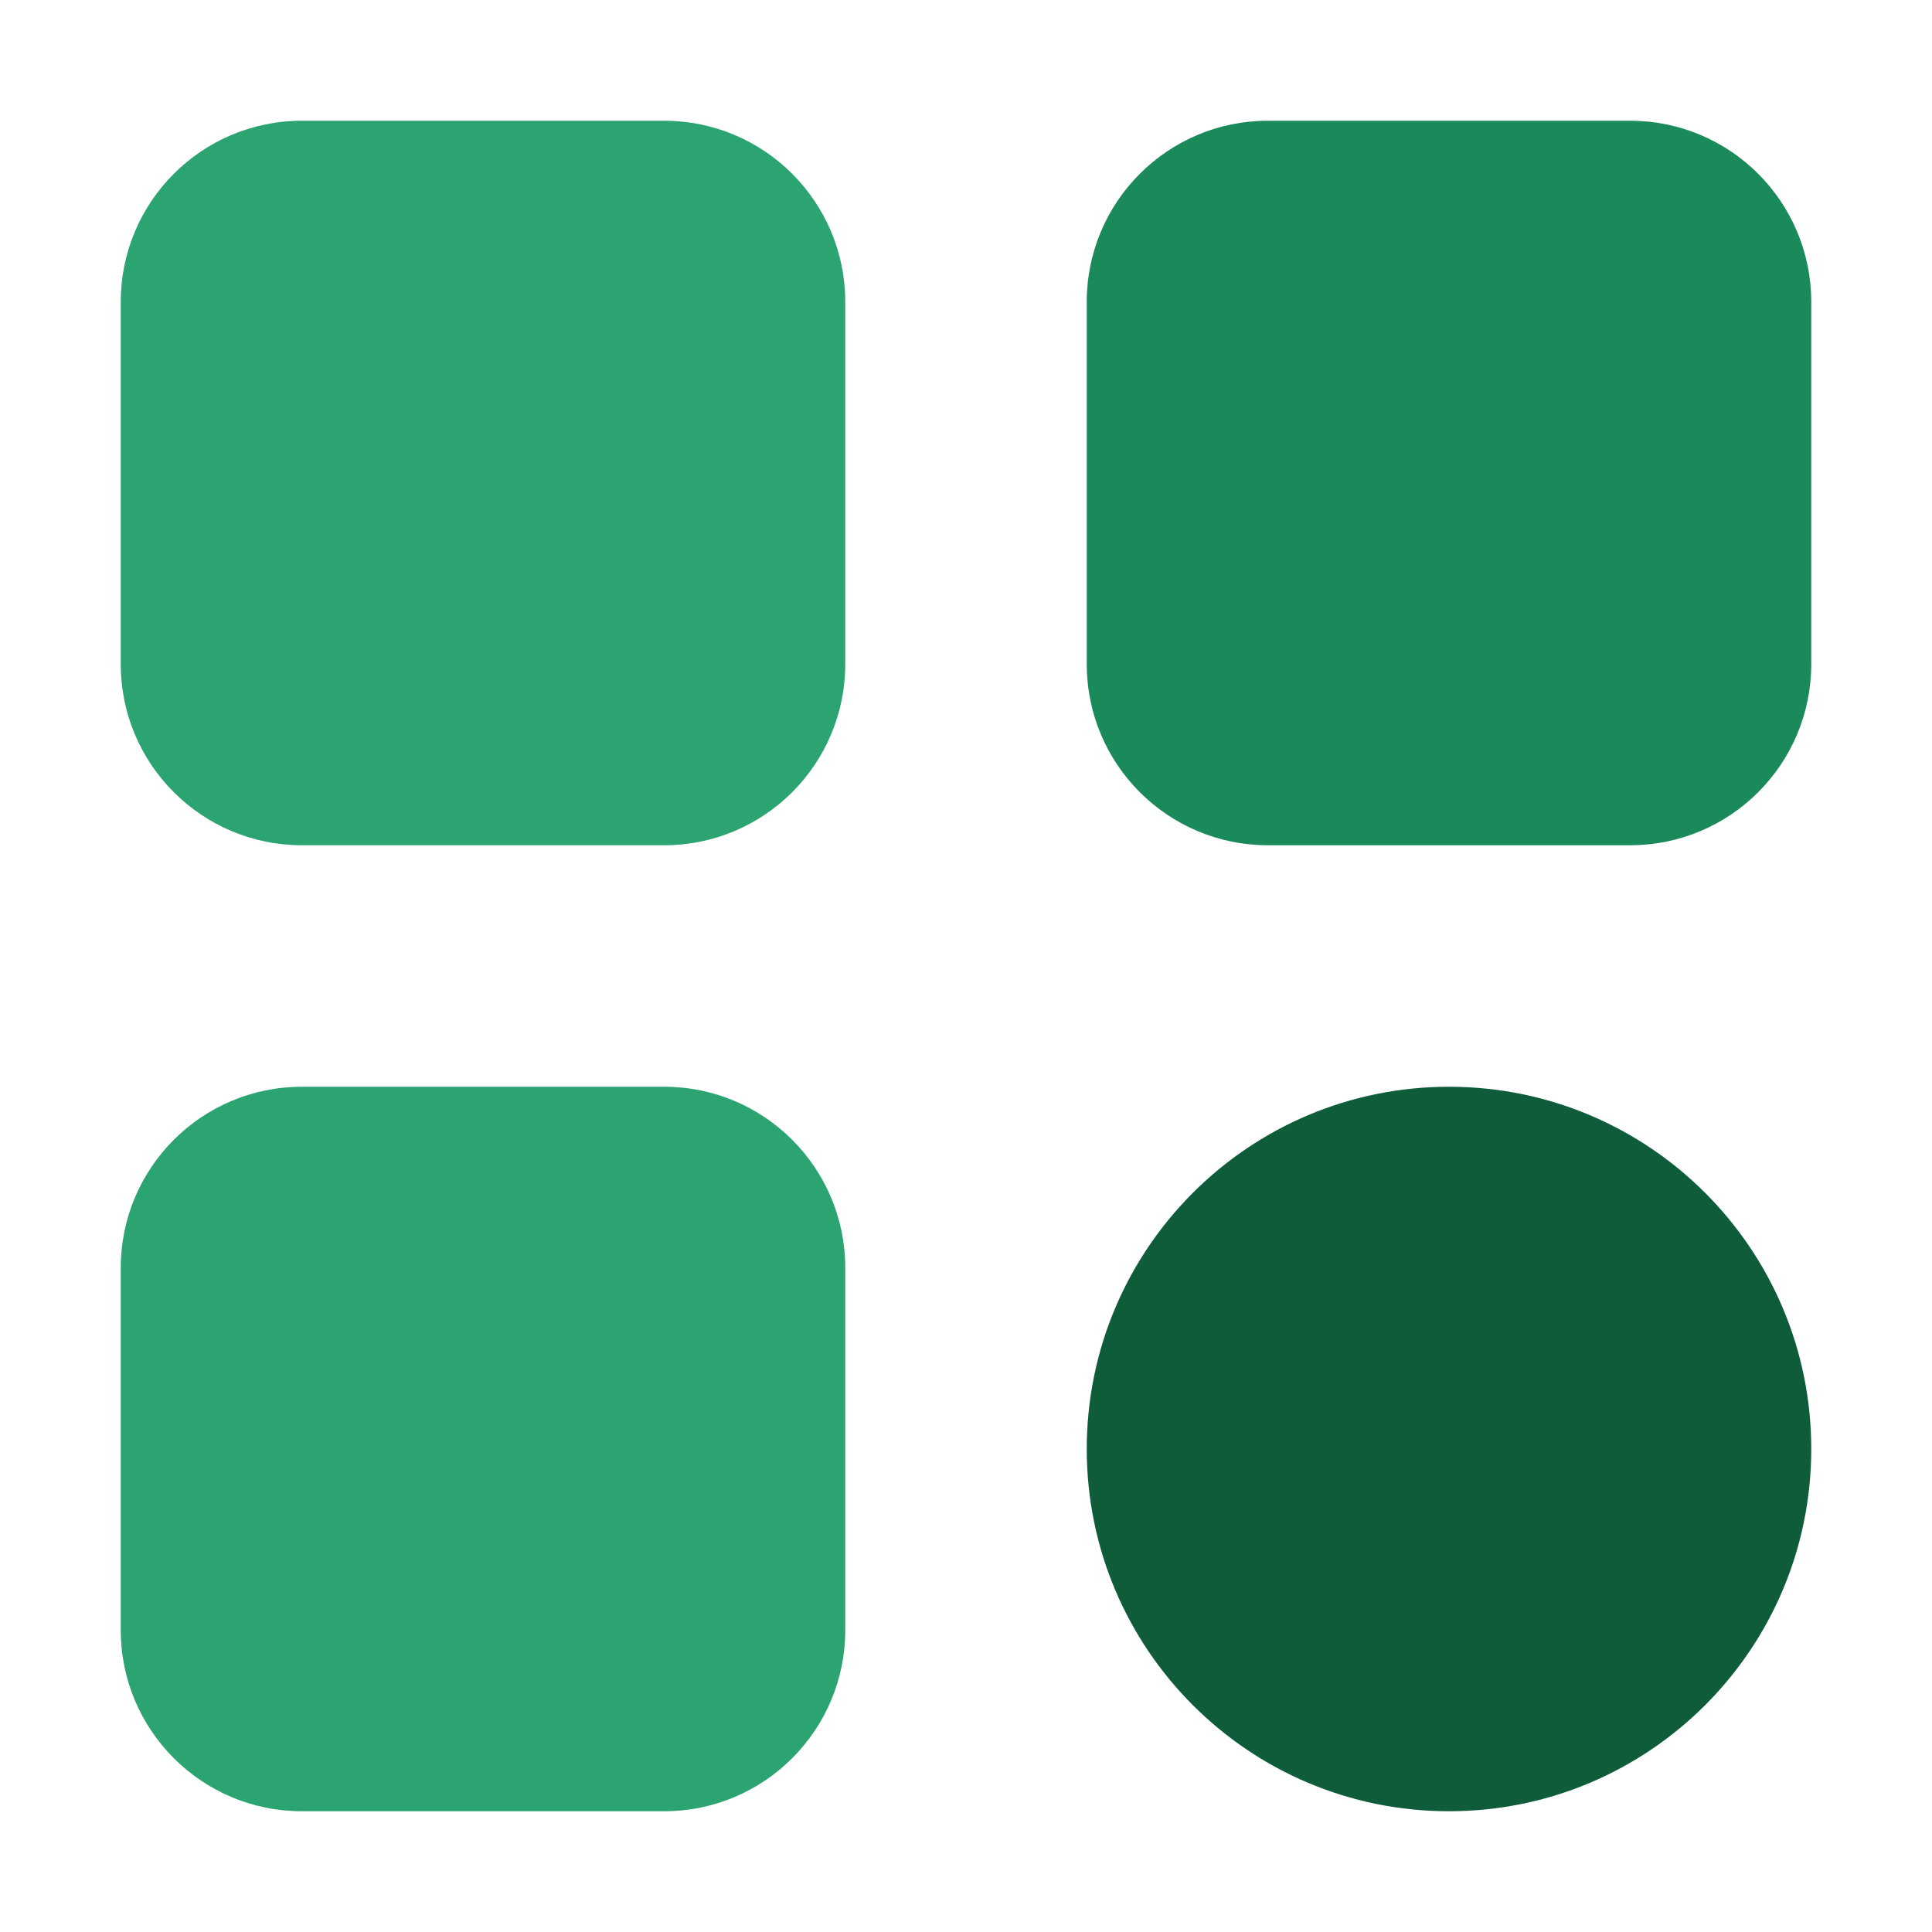
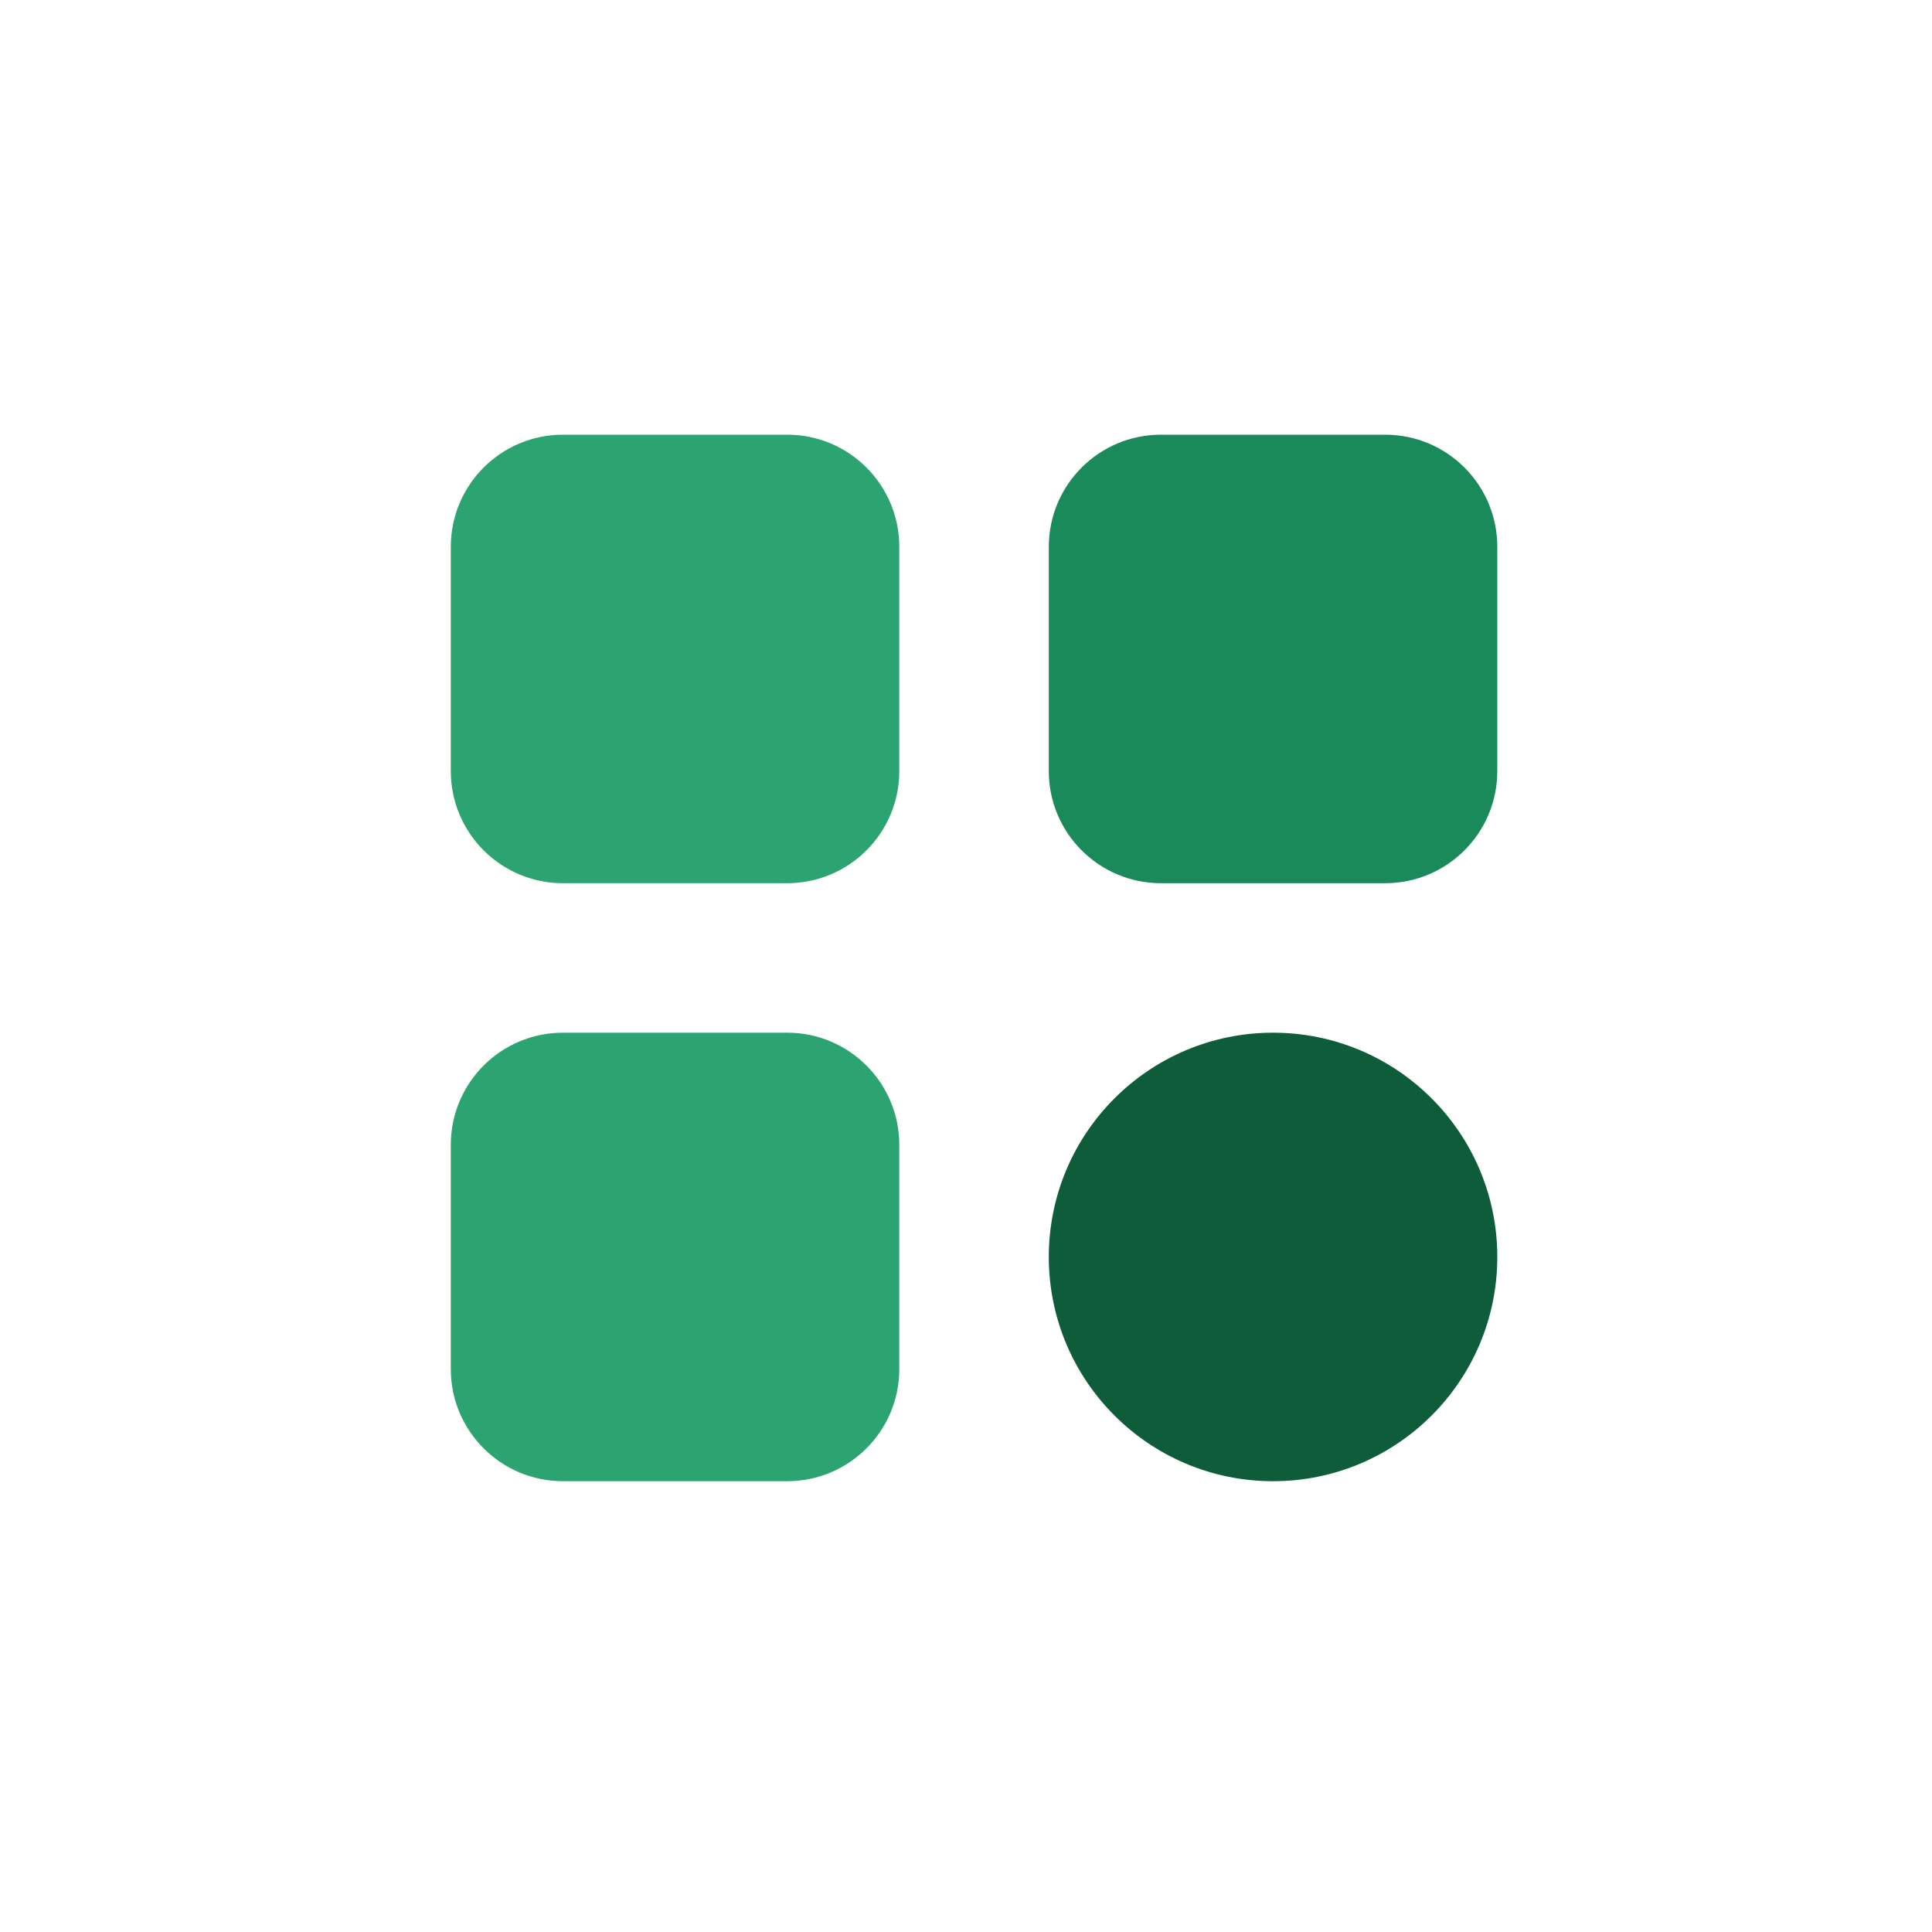
- <svg xmlns="http://www.w3.org/2000/svg" width="32" height="32" fill="none" viewBox="0 0 32 32">
-   <rect width="12" height="12" x="2" y="2" rx="3" fill="#2BA471" />
-   <rect width="12" height="12" x="18" y="2" rx="3" fill="#1B8A5A" />
-   <rect width="12" height="12" x="2" y="18" rx="3" fill="#2BA471" />
-   <circle cx="24" cy="24" r="6" fill="#0E5C3A" />
+ <svg xmlns="http://www.w3.org/2000/svg" width="120" height="120" viewBox="0 0 120 120" fill="none">
+   <path d="M48.893 27H34.964C31.118 27 28 30.118 28 33.964V47.893C28 51.739 31.118 54.857 34.964 54.857H48.893C52.739 54.857 55.857 51.739 55.857 47.893V33.964C55.857 30.118 52.739 27 48.893 27Z" fill="#2BA471" />
+   <path d="M86.036 27H72.107C68.261 27 65.143 30.118 65.143 33.964V47.893C65.143 51.739 68.261 54.857 72.107 54.857H86.036C89.882 54.857 93 51.739 93 47.893V33.964C93 30.118 89.882 27 86.036 27Z" fill="#1B8A5A" />
+   <path d="M48.893 64.143H34.964C31.118 64.143 28 67.261 28 71.107V85.036C28 88.882 31.118 92 34.964 92H48.893C52.739 92 55.857 88.882 55.857 85.036V71.107C55.857 67.261 52.739 64.143 48.893 64.143Z" fill="#2BA471" />
+   <path d="M79.072 92C86.764 92 93 85.764 93 78.072C93 70.379 86.764 64.143 79.072 64.143C71.379 64.143 65.143 70.379 65.143 78.072C65.143 85.764 71.379 92 79.072 92Z" fill="#0E5C3A" />
</svg>
